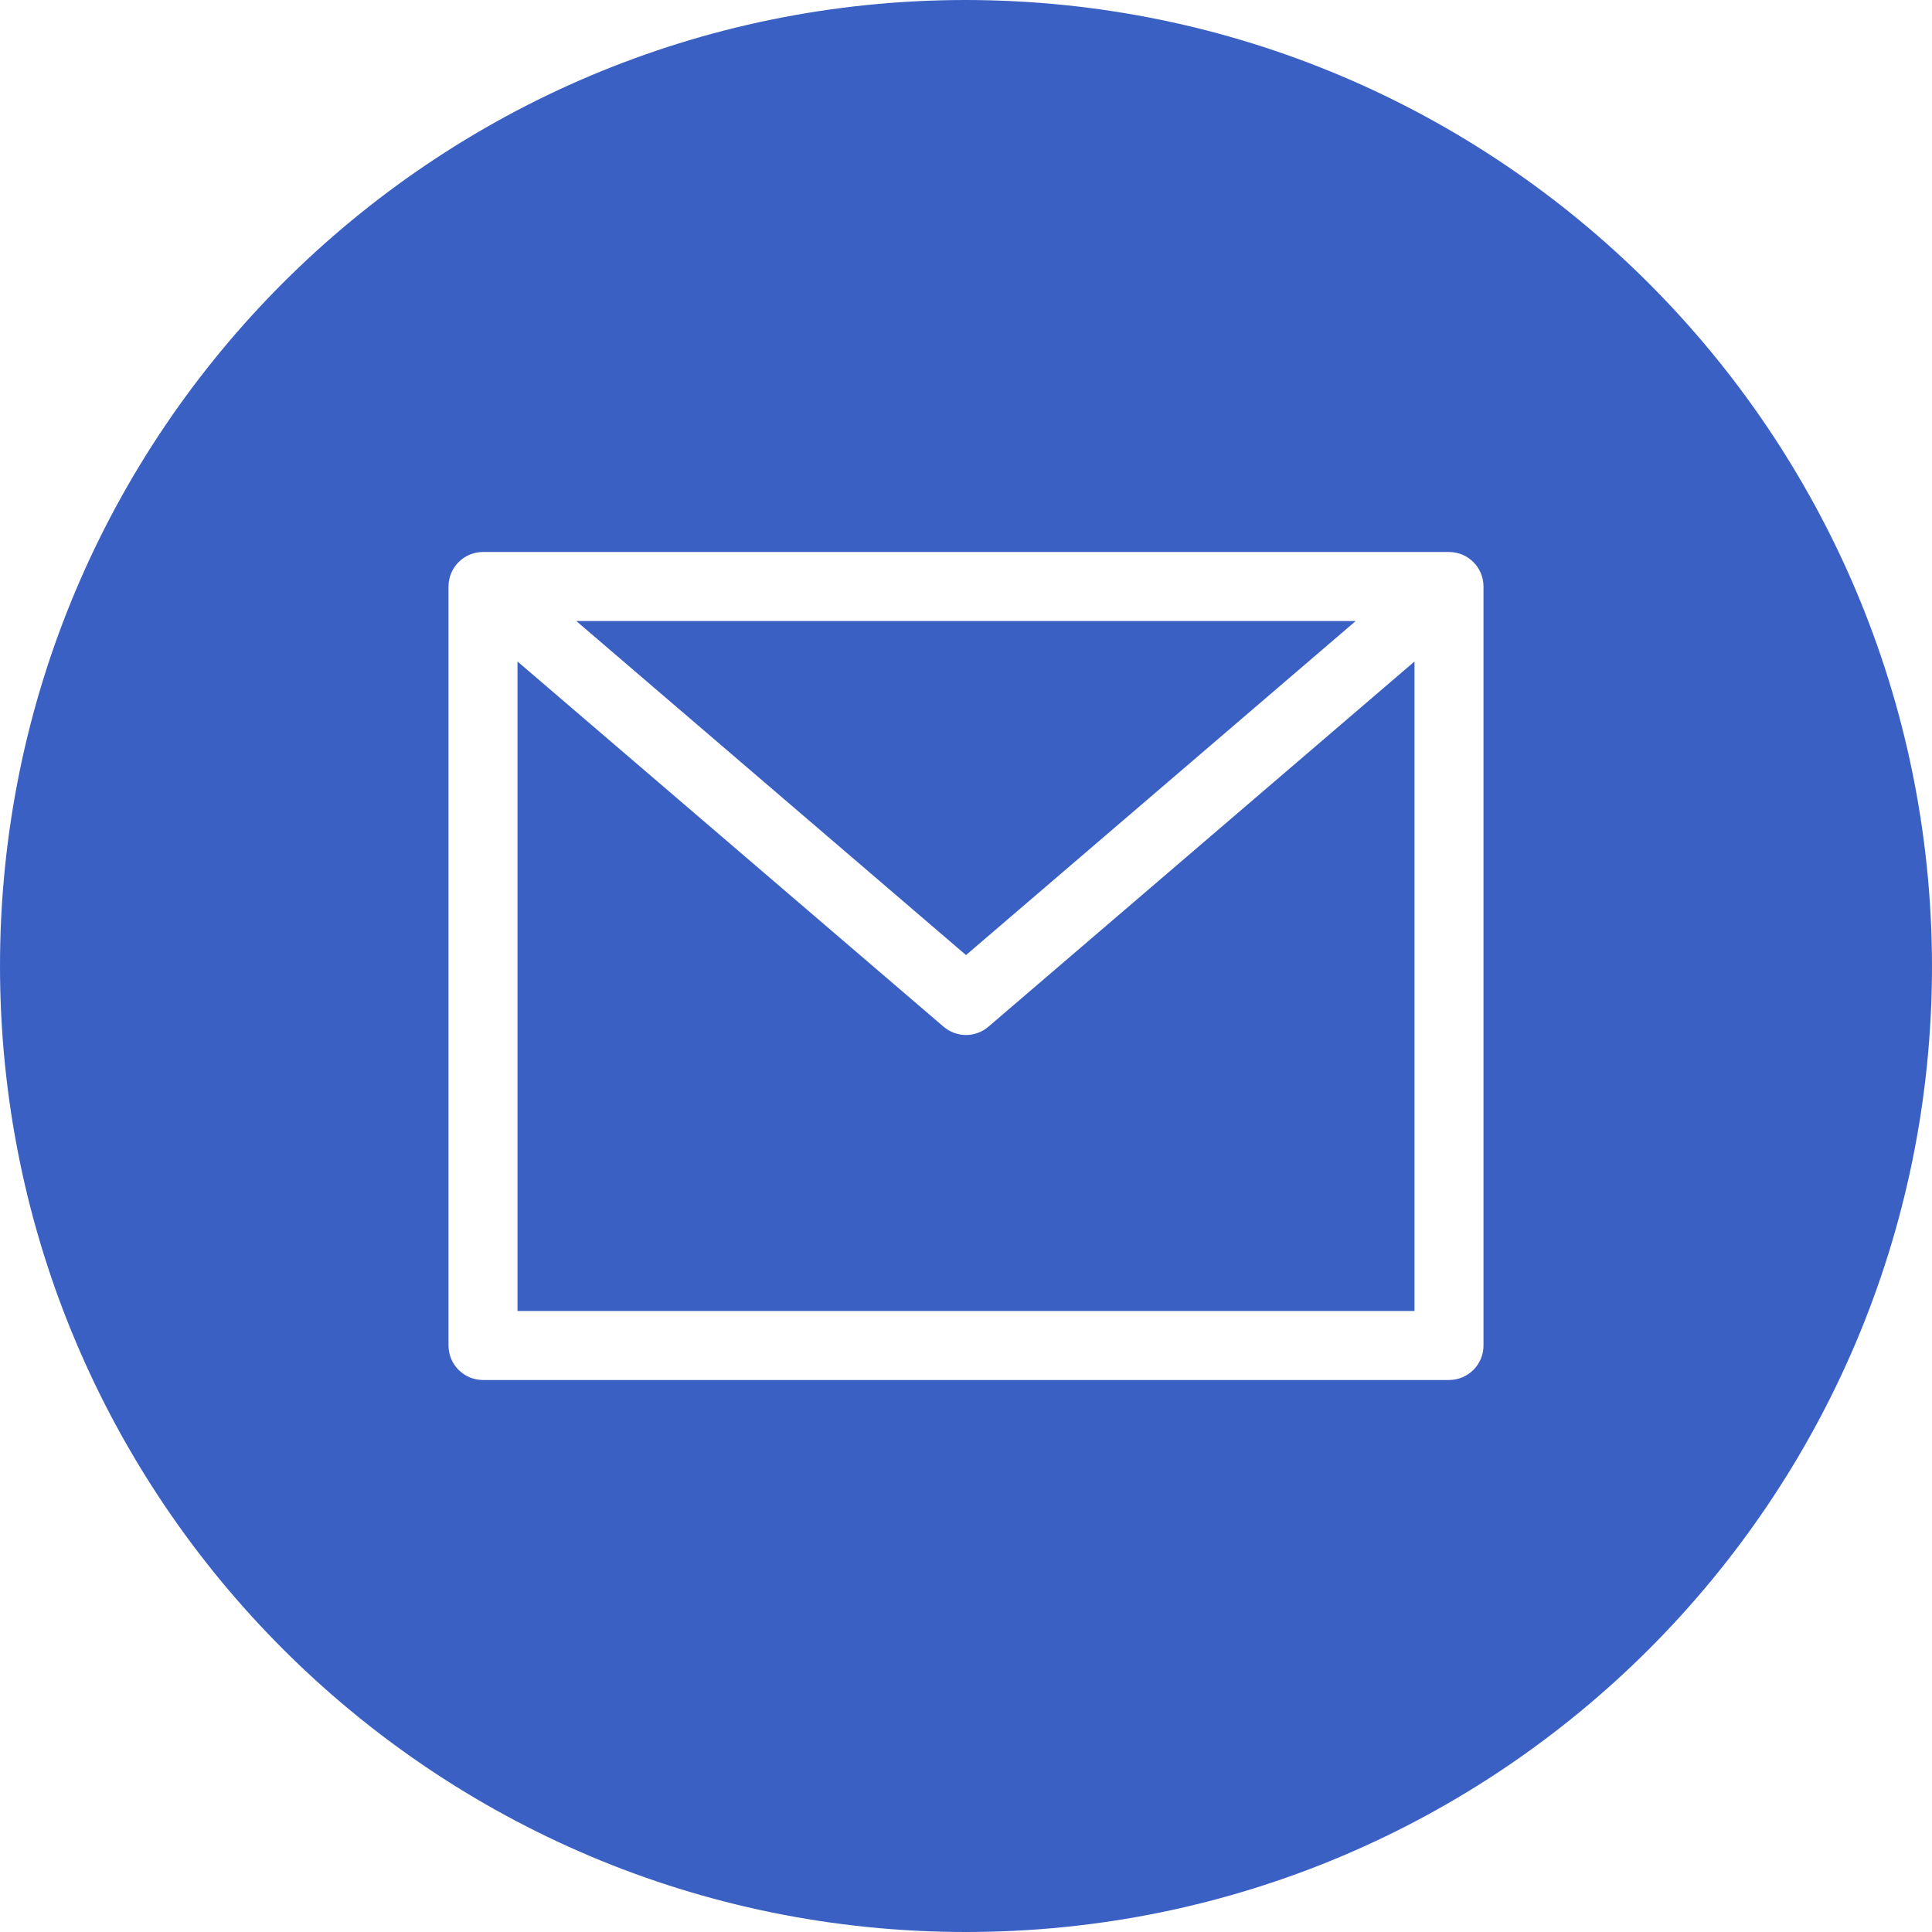
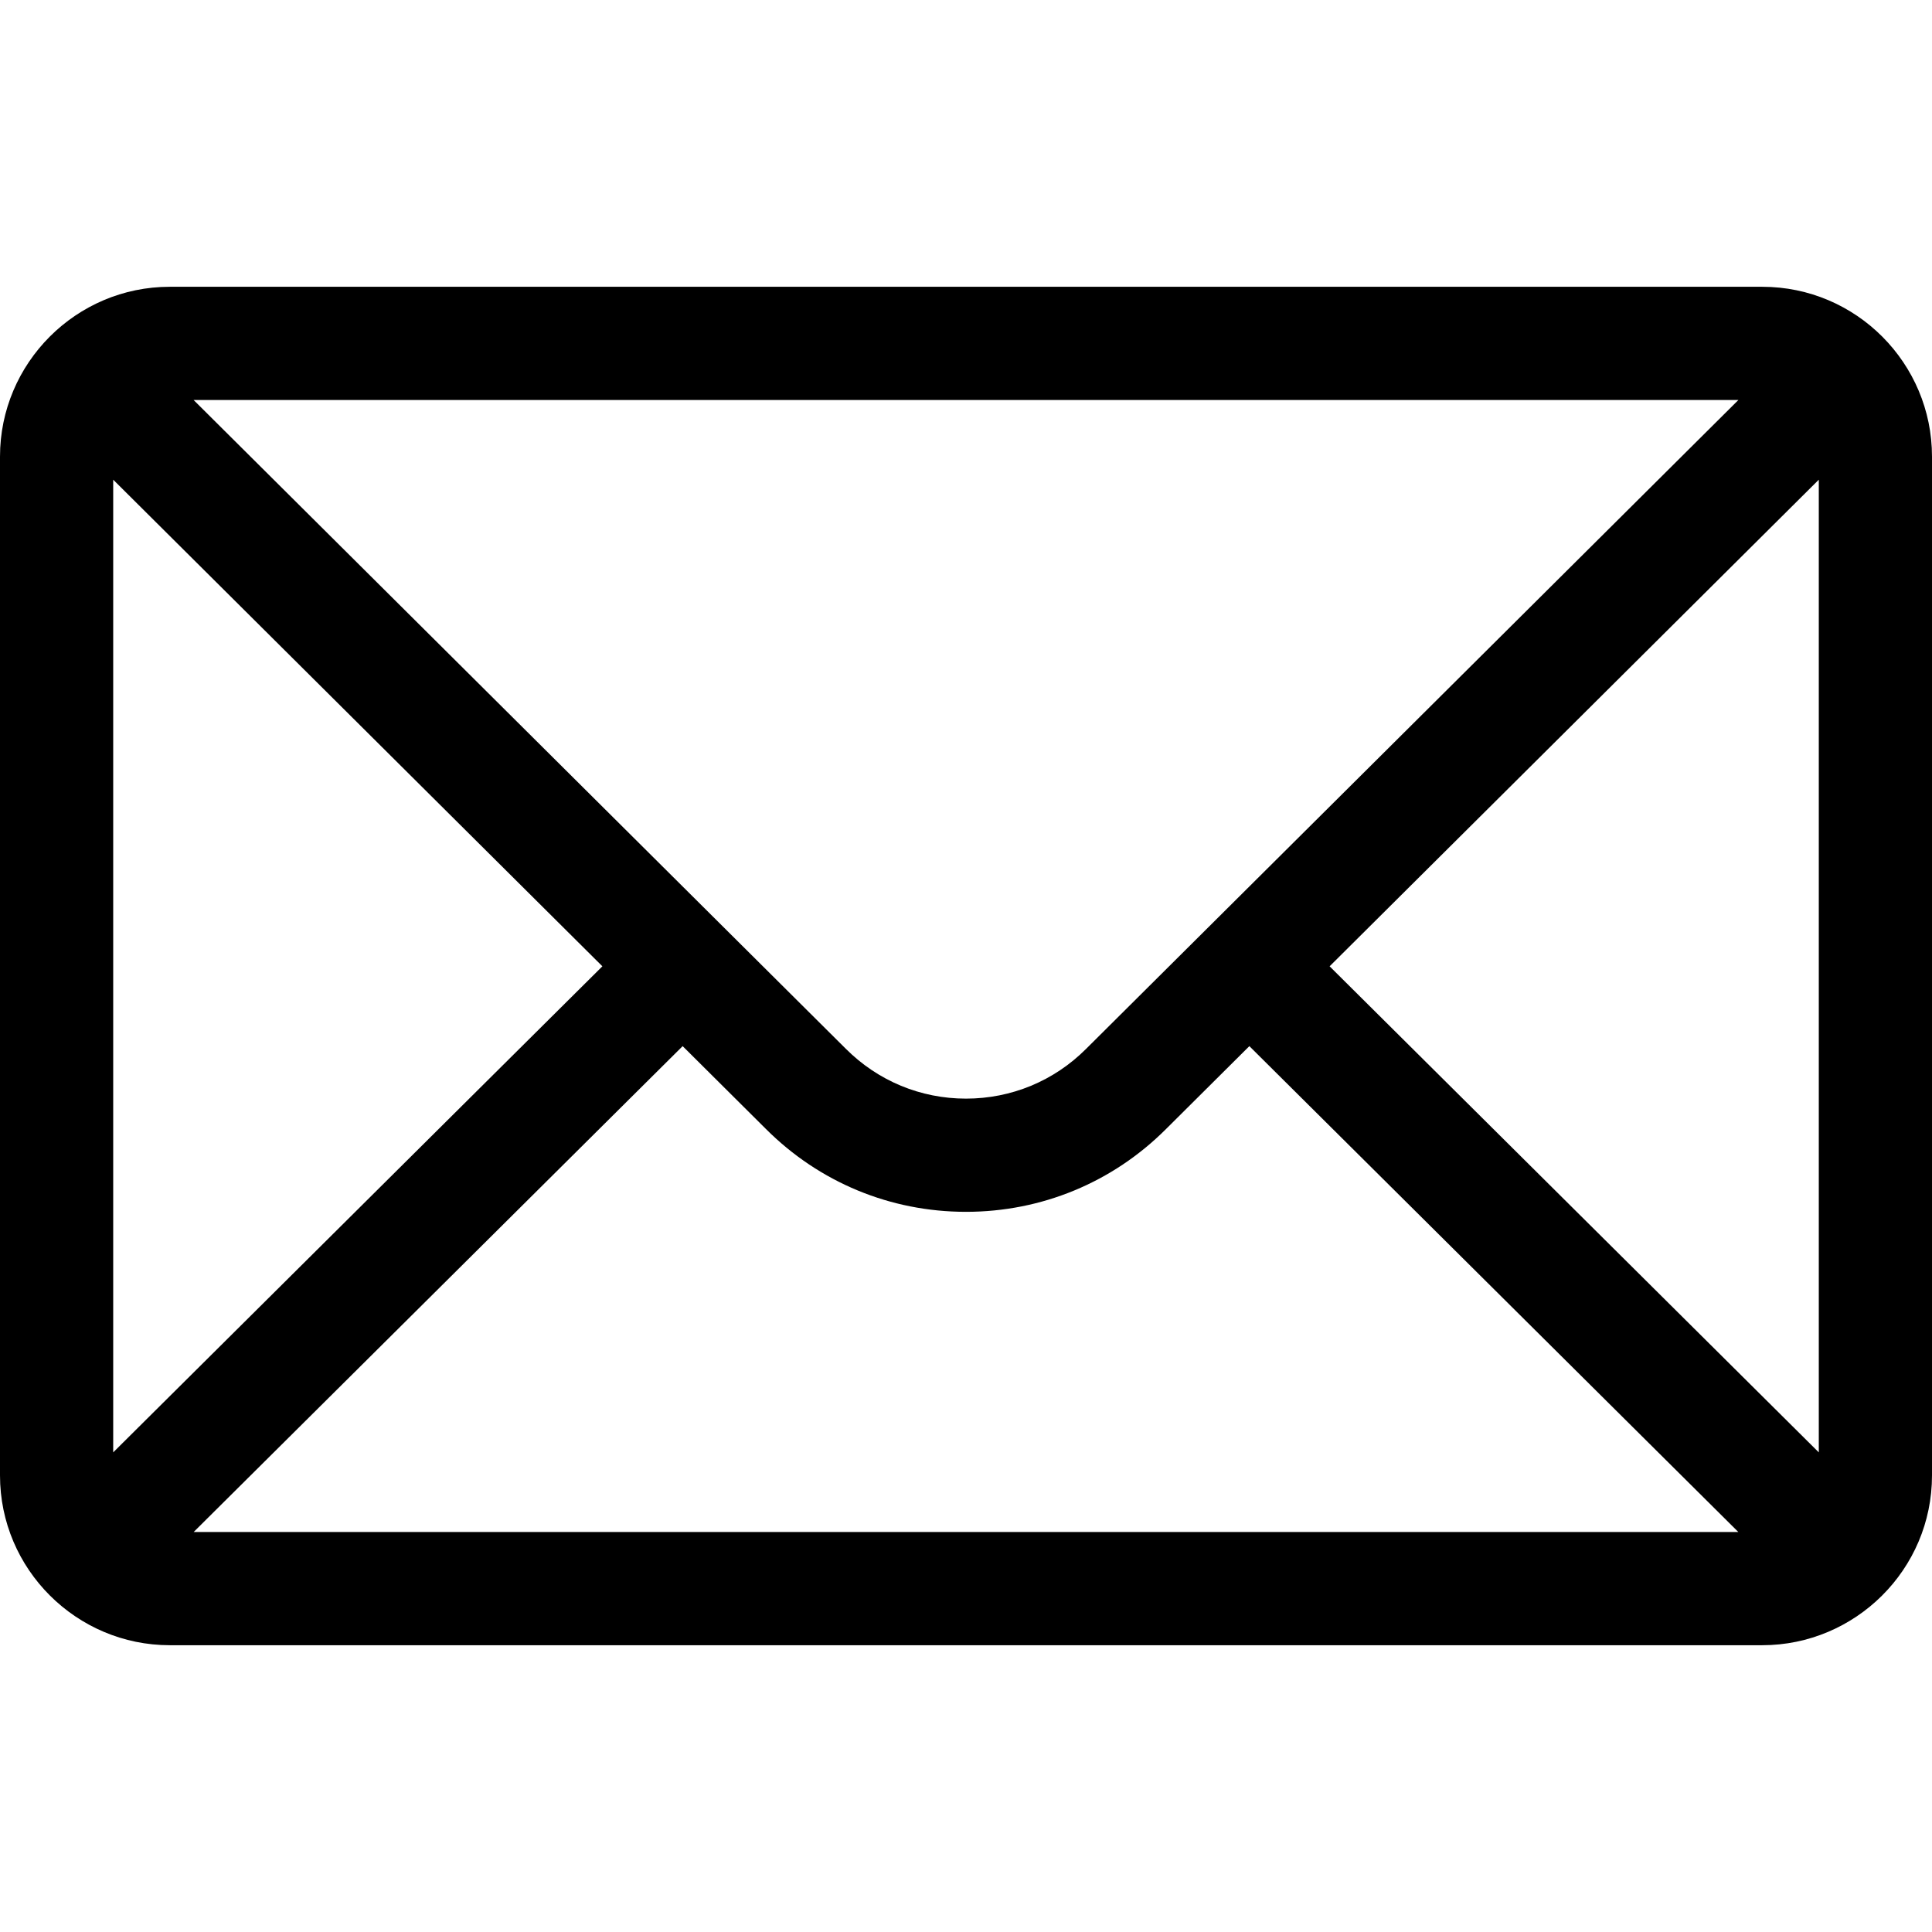
- <svg xmlns="http://www.w3.org/2000/svg" fill="#3b60c4" height="448pt" viewBox="0 0 448 448" width="448pt">
-   <path d="m314.375 144h-180.75l90.375 77.465zm0 0" />
-   <path d="m224 240c-1.91 0-3.758-.684-5.207-1.93l-98.793-84.68v150.609h208v-150.609l-98.793 84.68c-1.449 1.246-3.297 1.93-5.207 1.93zm0 0" />
-   <path d="m224 0c-123.711 0-224 100.289-224 224s100.289 224 224 224 224-100.289 224-224c-.141-123.652-100.348-223.859-224-224zm120 312c0 4.418-3.582 8-8 8h-224c-4.418 0-8-3.582-8-8v-176c0-4.418 3.582-8 8-8h224c4.418 0 8 3.582 8 8zm0 0" />
+ <svg xmlns="http://www.w3.org/2000/svg" version="1.1" id="Capa_1" x="0px" y="0px" viewBox="0 0 512 512" style="enable-background:new 0 0 512 512;" xml:space="preserve">
+   <g>
+     <g>
+       <path d="M467,76H45C20.137,76,0,96.262,0,121v270c0,24.885,20.285,45,45,45h422c24.655,0,45-20.03,45-45V121    C512,96.306,491.943,76,467,76z M460.698,106c-9.194,9.145-167.415,166.533-172.878,171.967c-8.5,8.5-19.8,13.18-31.82,13.18    s-23.32-4.681-31.848-13.208C220.478,274.284,64.003,118.634,51.302,106H460.698z M30,384.894V127.125L159.638,256.08L30,384.894z     M51.321,406l129.587-128.763l22.059,21.943c14.166,14.166,33,21.967,53.033,21.967c20.033,0,38.867-7.801,53.005-21.939    l22.087-21.971L460.679,406H51.321z M482,384.894L352.362,256.08L482,127.125V384.894z" />
+     </g>
+   </g>
+   <g>
+ </g>
+   <g>
+ </g>
+   <g>
+ </g>
+   <g>
+ </g>
+   <g>
+ </g>
+   <g>
+ </g>
+   <g>
+ </g>
+   <g>
+ </g>
+   <g>
+ </g>
+   <g>
+ </g>
+   <g>
+ </g>
+   <g>
+ </g>
+   <g>
+ </g>
+   <g>
+ </g>
+   <g>
+ </g>
</svg>
